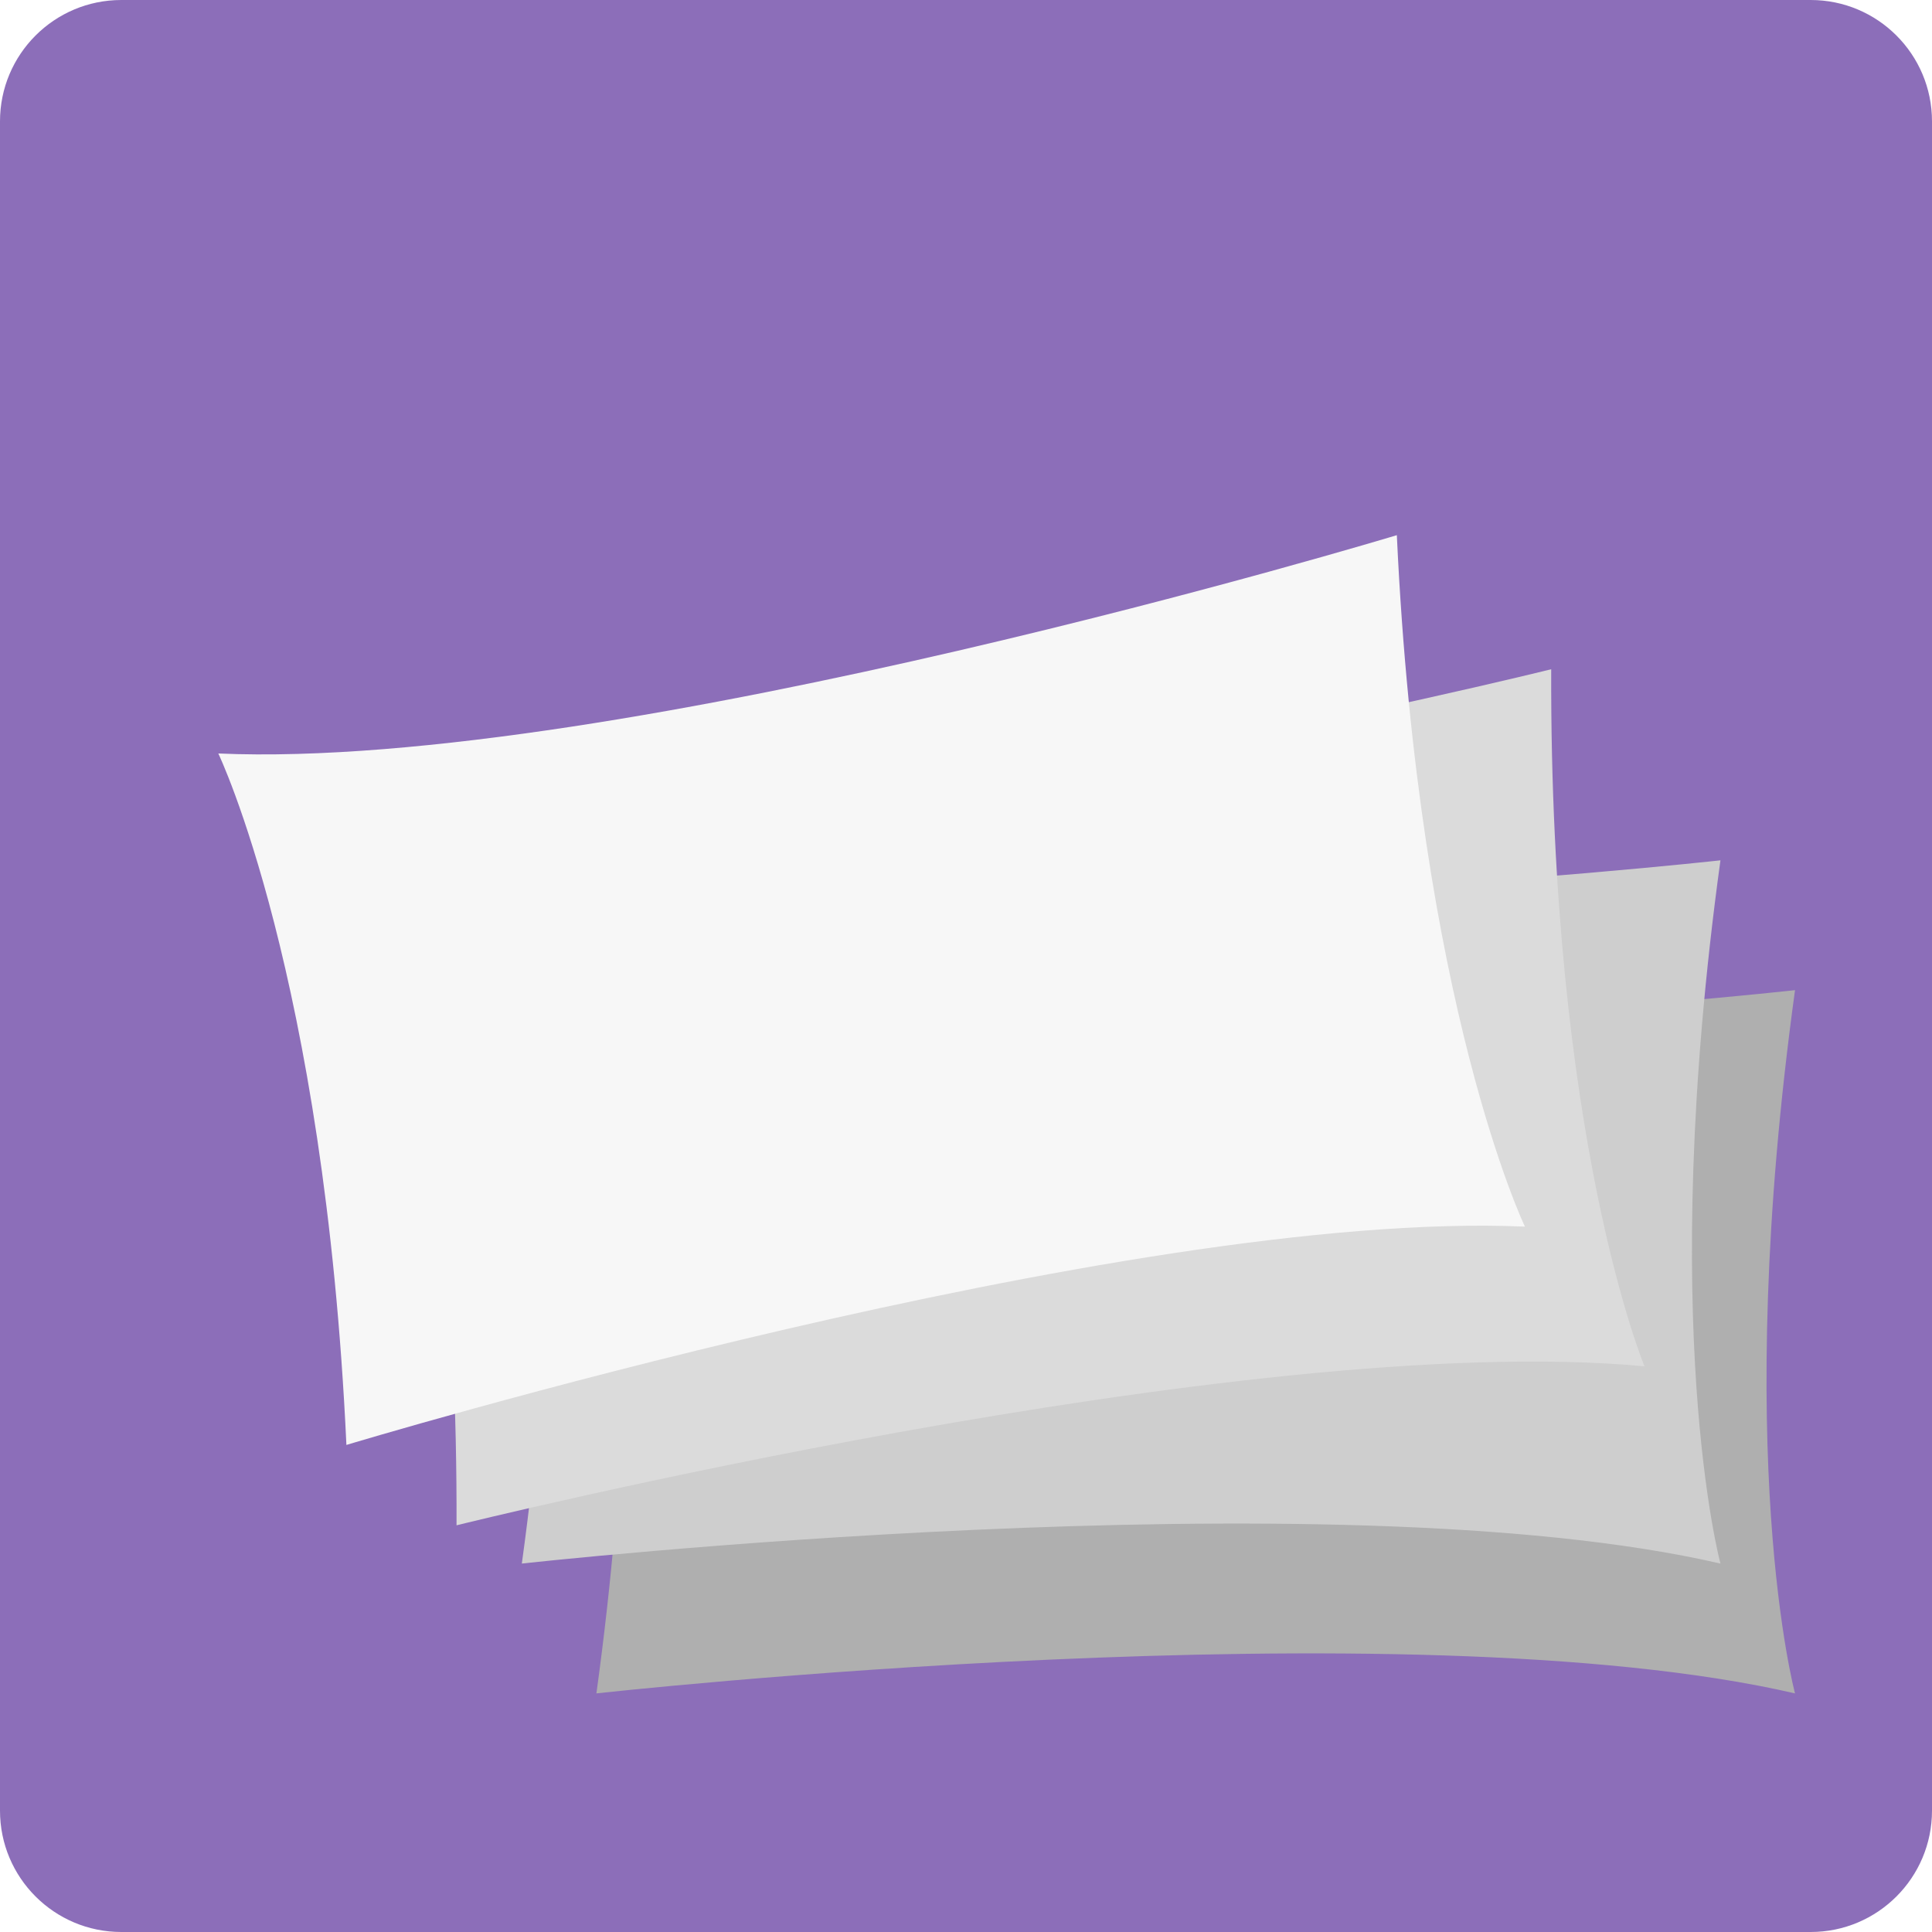
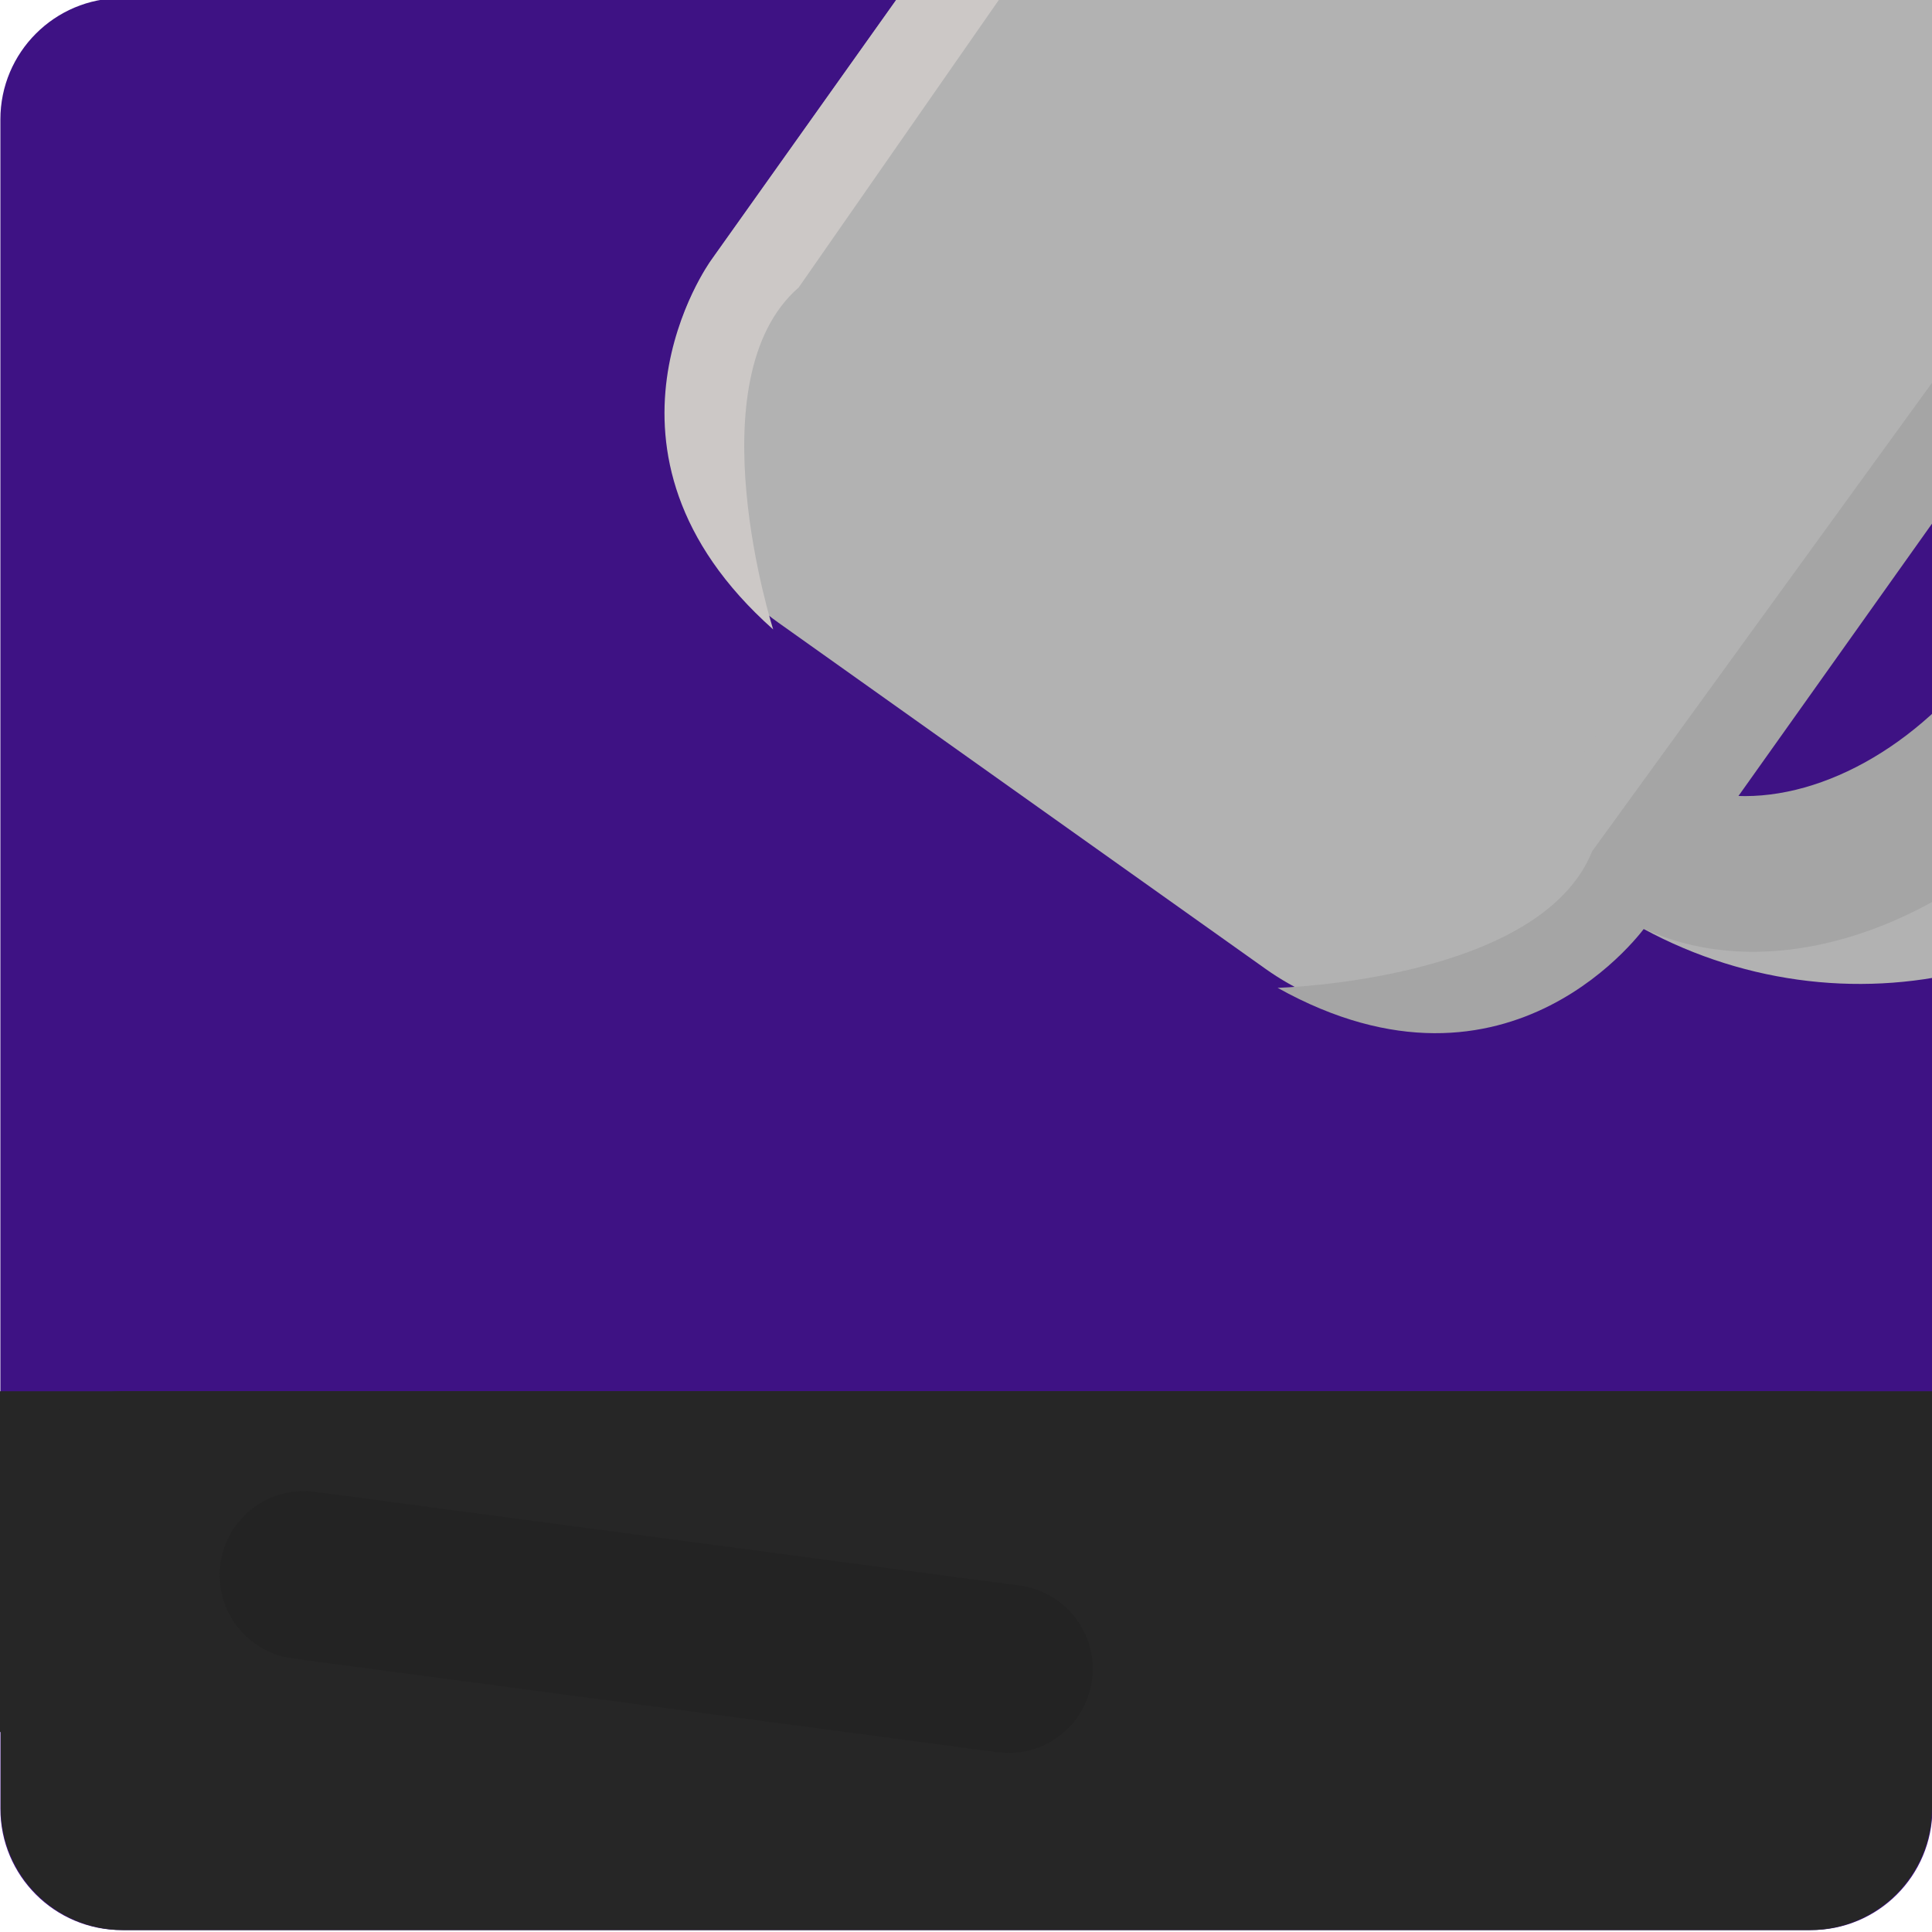
- <svg xmlns="http://www.w3.org/2000/svg" id="Layer_15" data-name="Layer 15" viewBox="0 0 100 100">
+ <svg xmlns="http://www.w3.org/2000/svg" id="icon_3" data-name="icon 3" viewBox="0 0 100 100">
  <defs>
    <style>
      .cls-1 {
-         fill: #dbdbdb;
+         fill: #232323;
      }

      .cls-2 {
-         fill: #cecece;
+         fill: #8e8e8e;
      }

      .cls-3 {
-         fill: #8c6eb9;
+         fill: #a5a5a5;
      }

      .cls-4 {
-         fill: #f7f7f7;
+         fill: #ccc8c6;
      }

      .cls-5 {
-         fill: #afafaf;
+         fill: #262626;
+       }
+ 
+       .cls-6 {
+         fill: #3e1284;
+       }
+ 
+       .cls-7 {
+         fill: #b2b2b2;
      }
    </style>
  </defs>
-   <rect class="cls-3" x="0" width="100" height="100" rx="6.28" ry="6.28" />
-   <path class="cls-5" d="M92.91,51.25s-41.9,4.66-62.04,0c0,0,3.32,12.26,0,36.4,0,0,41.9-4.66,62.04,0,0,0-3.32-12.26,0-36.4Z" />
-   <path class="cls-2" d="M89.05,44.53s-41.9,4.66-62.04,0c0,0,3.32,12.26,0,36.4,0,0,41.9-4.66,62.04,0,0,0-3.32-12.26,0-36.4Z" />
-   <path class="cls-1" d="M80.29,34.64s-40.91,10.17-61.49,8.23c0,0,4.91,11.71,4.83,36.08,0,0,40.91-10.17,61.49-8.23,0,0-4.91-11.71-4.83-36.08Z" />
-   <path class="cls-4" d="M72.3,27.7s-40.35,12.21-61,11.3c0,0,5.5,11.45,6.63,35.79,0,0,40.35-12.21,61-11.3,0,0-5.5-11.45-6.63-35.79Z" />
+   <rect class="cls-6" x=".02" y="-.1" width="100" height="100" rx="6.28" ry="6.28" />
+   <rect class="cls-5" y="72.01" width="100" height="17.64" />
+   <rect class="cls-5" x=".04" y="72.01" width="99.96" height="27.89" rx="6.33" ry="6.33" />
+   <rect class="cls-1" x="11.2" y="79.61" width="45.51" height="8.7" rx="4.35" ry="4.35" transform="translate(11.38 -3.75) rotate(7.58)" />
+   <rect class="cls-7" x="46.9" y="-31.4" width="58.32" height="79.98" rx="13.69" ry="13.69" transform="translate(19.04 -42.47) rotate(35.4)" />
+   <path class="cls-7" d="M108.13,10.52c-1.36-.96-2.78-1.76-4.24-2.4l-3.69,5.19c.47.26.93.55,1.37.87,6.82,4.85,8.44,14.28,3.62,21.06s-14.26,8.36-21.08,3.51c-.45-.32-.87-.66-1.27-1.01l-3.95,5.56c1.09,1.17,2.31,2.25,3.66,3.21,10.38,7.38,24.52,5.3,31.59-4.64,7.06-9.94,4.38-23.98-6-31.35Z" />
+   <path class="cls-2" d="M104.24-.2l-28.62-20.34c-2.83-2.01-3.49-5.93-1.48-8.76h0c.4-.56.87-1.03,1.39-1.42,2.12-1.57,5.1-1.67,7.36-.06l28.62,20.34c2.83,2.01,3.49,5.93,1.48,8.76h0c-2.01,2.83-5.93,3.49-8.76,1.48Z" />
+   <path class="cls-3" d="M110.14,12.11l-4.51,6.34c1.84,4.08.95,10.05-2.7,15.18s-8.98,7.93-13.45,7.54l-4.62,6.5c-.05.07-.11.14-.16.21,7.32,3.72,17.89-.25,24.48-9.52s6.86-20.55.95-26.24Z" />
+   <path class="cls-4" d="M84.18-34.82s-8.99-4.08-16.4,4.72L36.79,13.49s-7.14,9.88,3.23,19.09c0,0-4.13-12.96,1.32-17.7l32.45-46.62s7.69-4.57,10.39-3.08Z" />
+   <path class="cls-3" d="M115.26-12.73s6.81,7.15.94,17.04l-30.98,43.59s-6.98,9.99-19.09,3.23c0,0,13.59-.36,16.28-7.07L115.76-1.91s1.79-8.77-.5-10.82Z" />
</svg>
